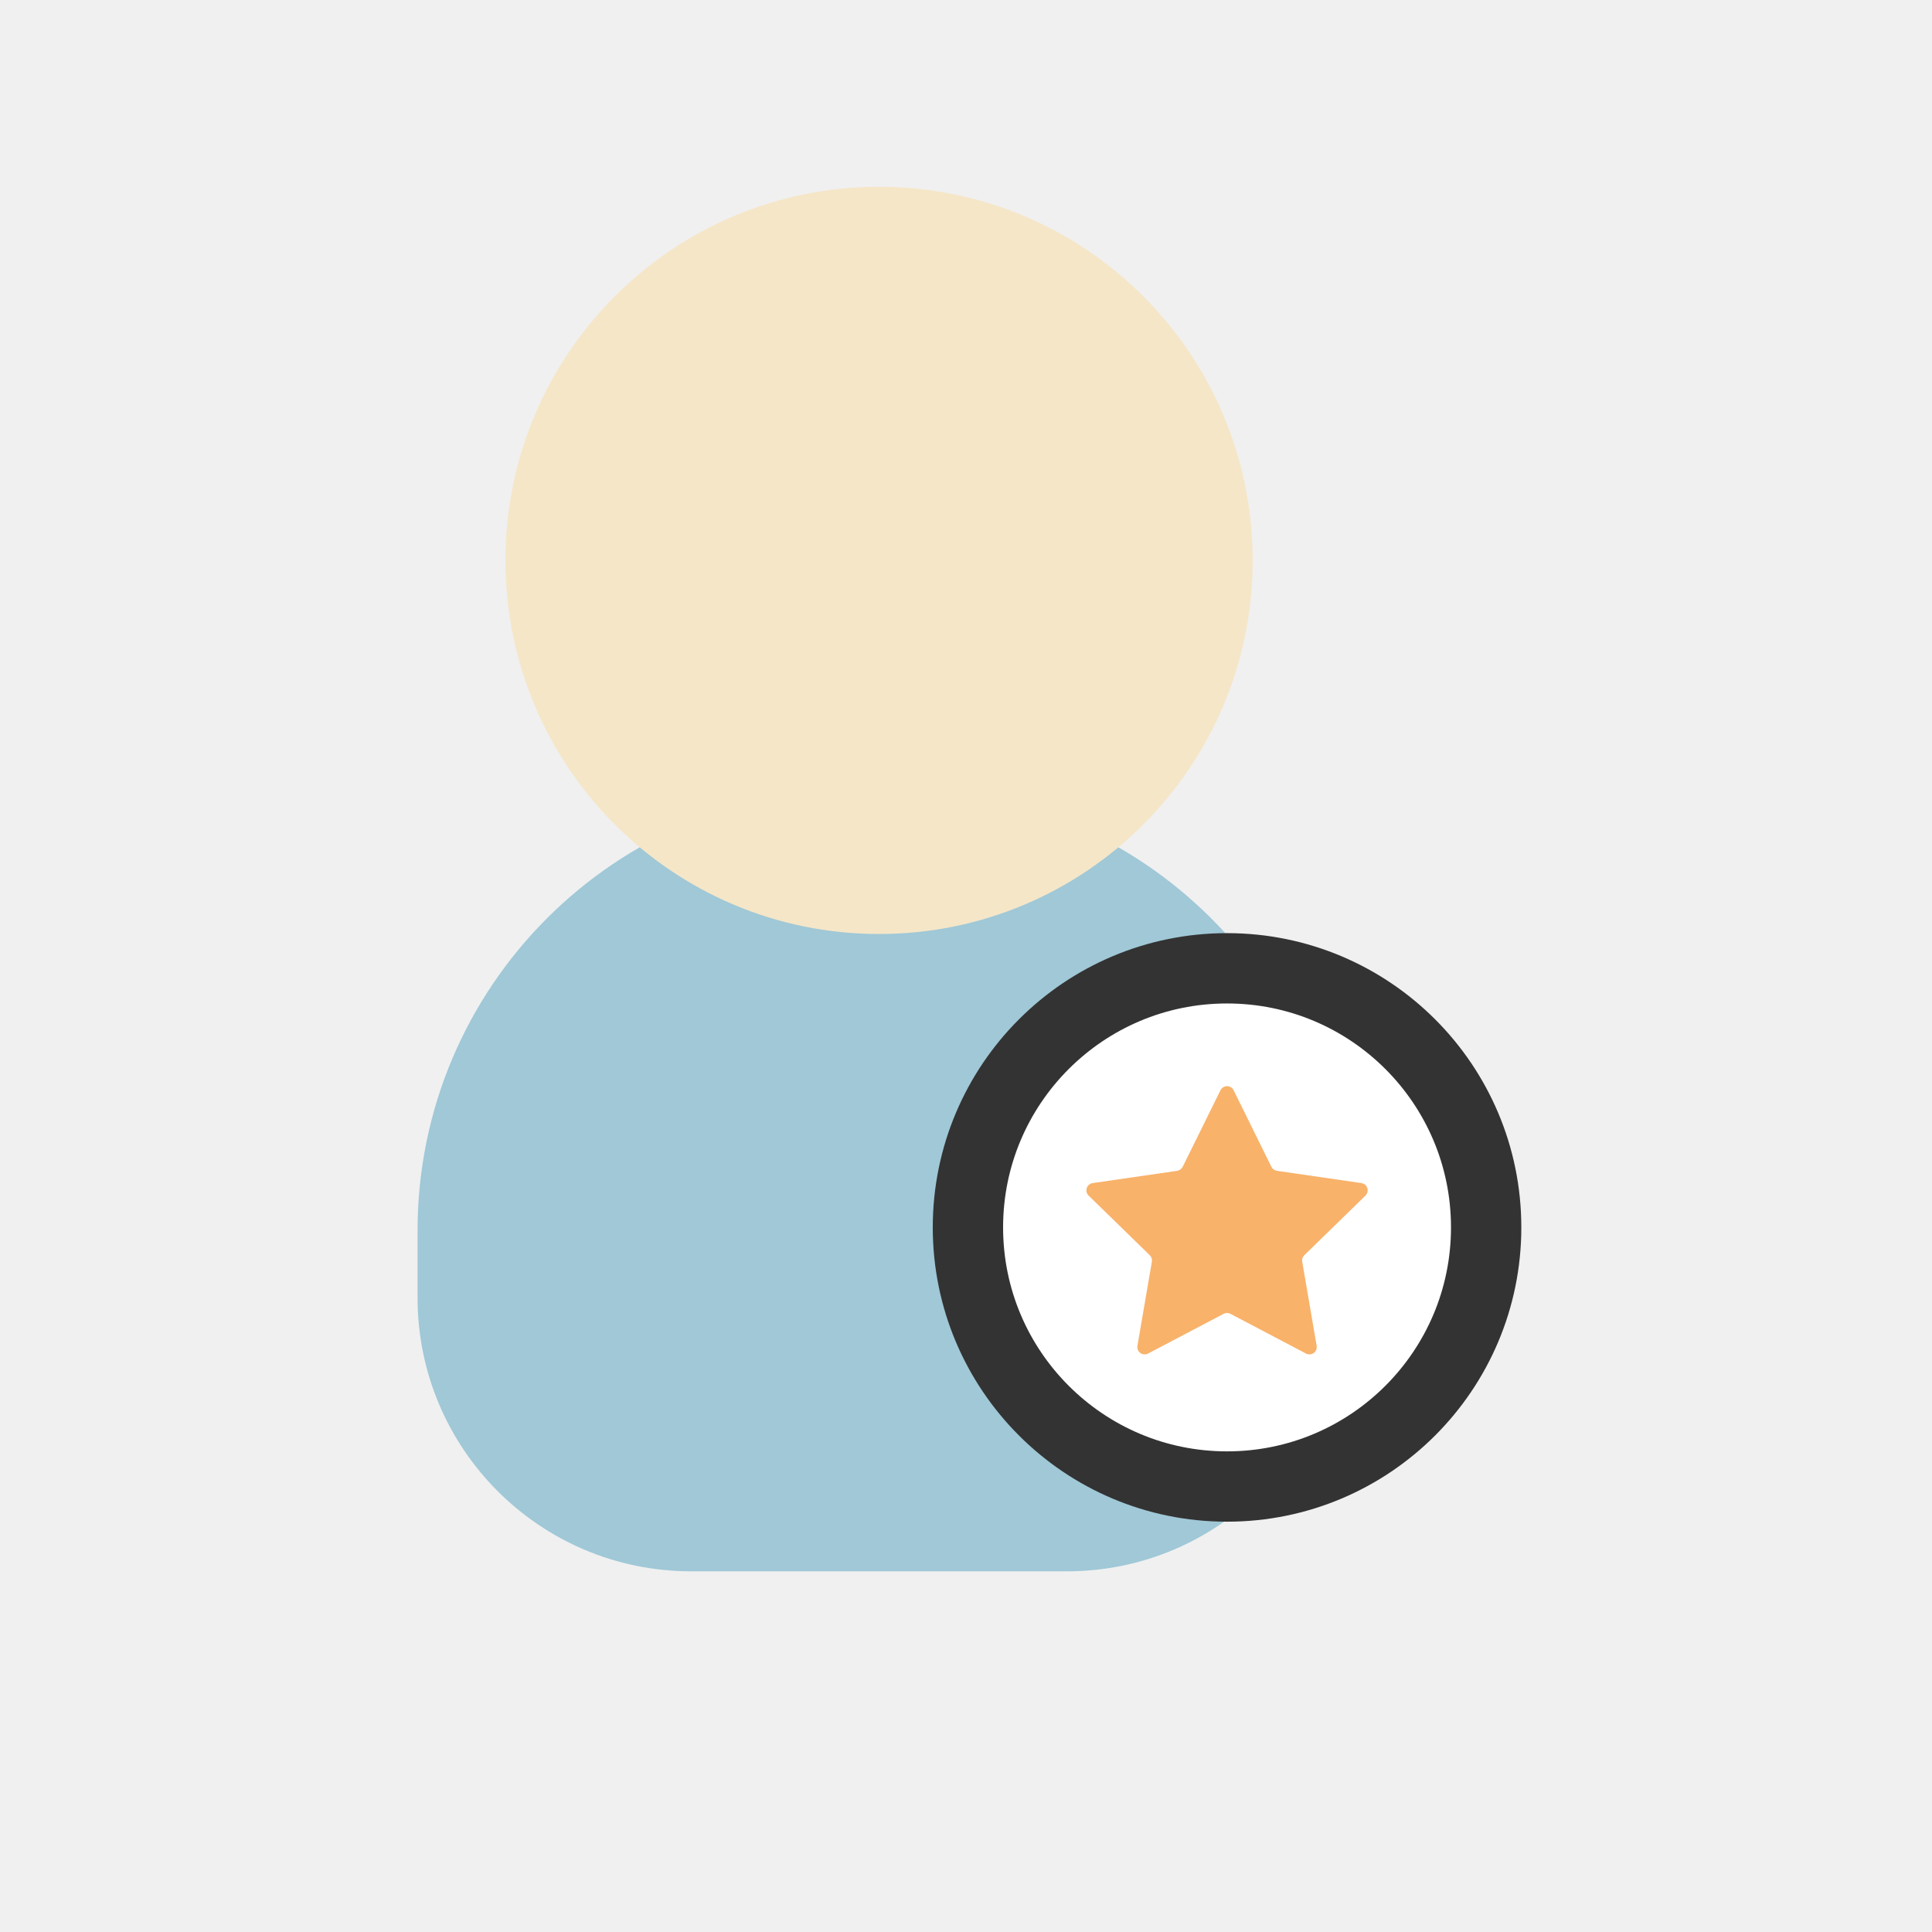
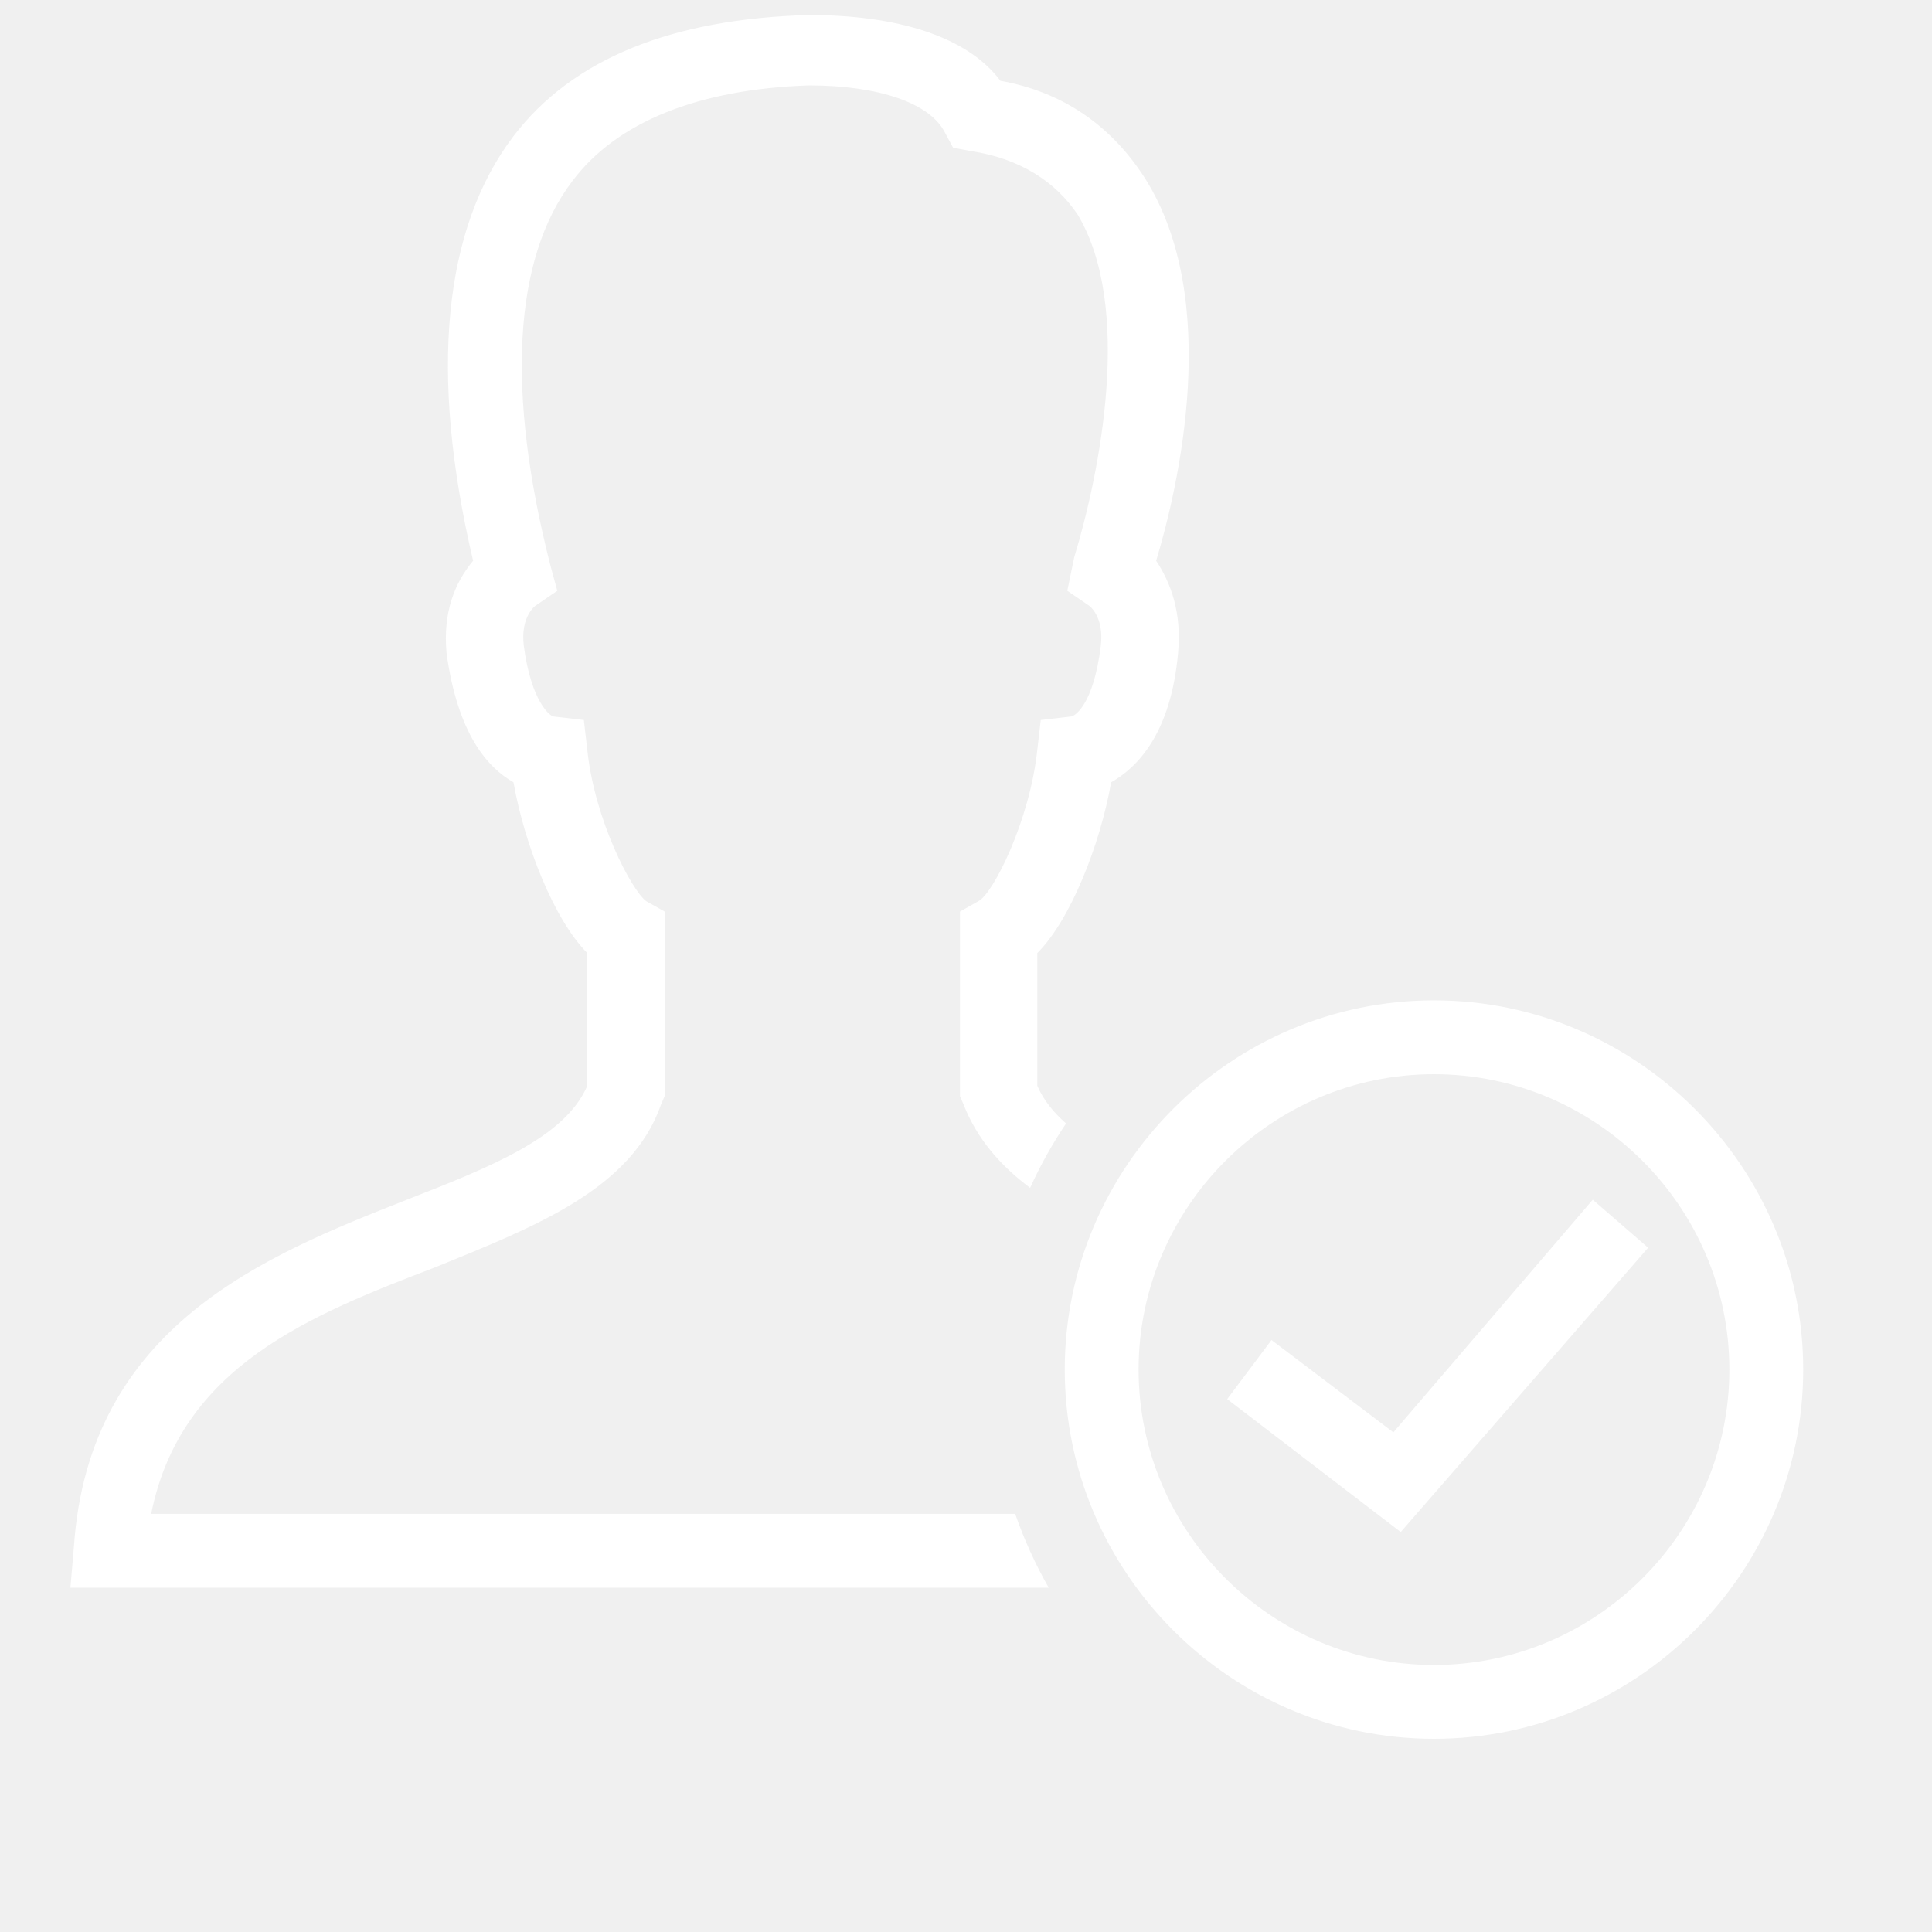
- <svg xmlns="http://www.w3.org/2000/svg" xml:space="preserve" viewBox="0 0 100 100" y="0" x="0" id="圖層_1" version="1.1" style="height: 100%; width: 100%; background: transparent" width="199px" height="199px">
-   <g class="ldl-scale" style="transform-origin: 50% 50%; transform: rotate(0deg) scale(1, 1);">
-     <g class="ldl-ani">
-       <g class="ldl-layer">
-         <g class="ldl-ani">
-           <g>
-             <g class="ldl-layer">
-               <g class="ldl-ani" style="transform: scale(0.91); transform-origin: 50px 50px; animation: 1.111s linear -0.694s infinite normal forwards running breath-147486a6-231a-4f64-91c9-01113185763b;">
-                 <path fill="#a0c8d7" d="M60.688 89.375H39.313c-8.595 0-15.563-6.968-15.563-15.563V70c0-13.876 11.249-25.125 25.125-25.125h2.25C65.001 44.875 76.25 56.124 76.25 70v3.813c0 8.594-6.968 15.562-15.562 15.562z" style="fill: rgb(160, 200, 215);" />
-               </g>
-             </g>
-             <g class="ldl-layer">
-               <g class="ldl-ani" style="transform: scale(0.91); transform-origin: 50px 50px; animation: 1.111s linear -0.833s infinite normal forwards running breath-147486a6-231a-4f64-91c9-01113185763b;">
-                 <circle fill="#f5e6c8" r="21.25" cy="31.875" cx="50" style="fill: rgb(245, 230, 200);" />
-               </g>
-             </g>
-           </g>
+ <svg xmlns="http://www.w3.org/2000/svg" x="0px" y="0px" width="60" height="60" viewBox="0 0 180 180" style=" fill:#fff;">
+   <g fill="none" fill-rule="nonzero" stroke="none" stroke-width="1" stroke-linecap="butt" stroke-linejoin="miter" stroke-miterlimit="10" stroke-dasharray="" stroke-dashoffset="0" font-family="none" font-weight="none" font-size="none" text-anchor="none" style="mix-blend-mode: normal">
+     <path d="M0,172v-172h172v172z" fill="none" stroke="none" />
+     <g id="original-icon" fill="#fff" stroke="none" opacity="0" visibility="hidden">
+       <path d="M75.358,1.397c-12.725,0.349 -22.011,4.058 -27.52,11.287c-6.531,8.6 -7.888,22.011 -3.763,39.56c-1.72,2.069 -2.822,4.811 -2.473,8.6c1.035,7.565 3.83,10.669 6.235,12.04c1.035,5.845 3.789,12.819 6.88,15.91v12.363c-2.069,4.811 -8.963,7.552 -16.878,10.643c-13.075,5.16 -29.589,11.717 -30.96,32.358l-0.323,3.763h111.8l-7.633,-6.88h-96.642c2.755,-13.76 14.862,-18.53 26.552,-23.005c9.285,-3.789 18.208,-7.243 20.962,-15.158l0.323,-0.752v-17.2l-1.72,-0.968c-1.371,-1.035 -4.797,-7.552 -5.482,-14.082l-0.323,-2.795l-2.795,-0.323c-0.349,0 -2.11,-1.397 -2.795,-6.558c-0.349,-2.755 1.075,-3.763 1.075,-3.763l2.042,-1.397l-0.645,-2.365c-4.125,-16.165 -3.467,-28.568 2.042,-35.797c4.125,-5.509 11.717,-8.573 22.038,-8.922c6.531,0 11.314,1.653 12.685,4.407l0.752,1.397l1.72,0.323c4.475,0.685 7.821,2.822 9.89,5.912c5.16,8.6 2.083,24.013 -0.323,31.927l-0.645,3.118l2.042,1.397c0,0 1.424,1.008 1.075,3.763c-0.685,5.509 -2.446,6.558 -2.795,6.558l-2.795,0.323l-0.323,2.795c-0.685,6.531 -4.112,13.397 -5.482,14.082l-1.72,0.968v17.2l0.323,0.752c3.091,7.915 11.677,11.368 20.962,15.158c9.635,3.789 19.699,7.821 24.51,16.77l1.72,1.72l4.085,-5.16c-5.845,-11.005 -17.549,-15.776 -27.52,-19.565c-7.915,-3.091 -14.808,-5.832 -16.878,-10.643v-12.363c3.091,-3.091 5.845,-10.065 6.88,-15.91c2.405,-1.371 5.55,-4.475 6.235,-12.04c0.349,-3.789 -0.672,-6.531 -2.042,-8.6c2.069,-6.88 6.154,-24.335 -1.075,-35.69c-3.091,-4.811 -7.592,-7.995 -13.438,-9.03c-3.091,-4.125 -9.594,-6.128 -17.845,-6.128zM166.625,109.757l-2.15,2.688l-26.66,33.97l-18.598,-16.233l-2.58,-2.257l-4.515,5.16l2.58,2.257l21.285,18.598l2.795,2.365l2.257,-2.795l28.81,-36.873l2.15,-2.688z" />
+     </g>
+     <g id="subtracted-icon" fill="#fff" stroke="none">
+       <path d="M93.203,7.525c5.845,1.035 10.347,4.219 13.438,9.03c7.229,11.355 3.144,28.81 1.075,35.69c1.371,2.069 2.392,4.811 2.042,8.6c-0.685,7.565 -3.83,10.669 -6.235,12.04c-1.035,5.845 -3.789,12.819 -6.88,15.91v12.363c0.562,1.307 1.481,2.462 2.679,3.512c-1.275,1.896 -2.397,3.902 -3.349,6c-2.769,-2.071 -4.948,-4.56 -6.211,-7.792l-0.323,-0.752v-17.2l1.72,-0.968c1.371,-0.685 4.797,-7.552 5.482,-14.082l0.323,-2.795l2.795,-0.323c0.349,0 2.11,-1.048 2.795,-6.558c0.349,-2.755 -1.075,-3.763 -1.075,-3.763l-2.042,-1.397l0.645,-3.118c2.405,-7.915 5.482,-23.328 0.323,-31.927c-2.069,-3.091 -5.415,-5.227 -9.89,-5.912l-1.72,-0.323l-0.752,-1.397c-1.371,-2.755 -6.154,-4.407 -12.685,-4.407c-10.32,0.349 -17.912,3.413 -22.038,8.922c-5.509,7.229 -6.168,19.632 -2.042,35.797l0.645,2.365l-2.042,1.397c0,0 -1.424,1.008 -1.075,3.763c0.685,5.16 2.446,6.558 2.795,6.558l2.795,0.323l0.323,2.795c0.685,6.531 4.112,13.048 5.482,14.082l1.72,0.968v17.2l-0.323,0.752c-2.755,7.915 -11.677,11.368 -20.962,15.158c-11.691,4.475 -23.798,9.245 -26.552,23.005l80.497,0c0.833,2.4 1.882,4.701 3.124,6.88h-91.146l0.323,-3.763c1.371,-20.64 17.885,-27.198 30.96,-32.358c7.915,-3.091 14.808,-5.832 16.878,-10.643v-12.363c-3.091,-3.091 -5.845,-10.065 -6.88,-15.91c-2.405,-1.371 -5.2,-4.475 -6.235,-12.04c-0.349,-3.789 0.752,-6.531 2.473,-8.6c-4.125,-17.549 -2.768,-30.96 3.763,-39.56c5.509,-7.229 14.795,-10.938 27.52,-11.287c8.251,0 14.754,2.002 17.845,6.128z" />
+     </g>
+     <g stroke="none">
+       <g fill="#fff">
+         <g id="Слой_2" font-family="-apple-system, BlinkMacSystemFont, &quot;Helvetica Neue&quot;, &quot;Segoe UI&quot;, &quot;Fira Sans&quot;, Roboto, Oxygen, Ubuntu, &quot;Droid Sans&quot;, Arial, sans-serif" font-weight="400" font-size="16" text-anchor="start" visibility="hidden" />
+         <g id="Android_x5F_4" font-family="-apple-system, BlinkMacSystemFont, &quot;Helvetica Neue&quot;, &quot;Segoe UI&quot;, &quot;Fira Sans&quot;, Roboto, Oxygen, Ubuntu, &quot;Droid Sans&quot;, Arial, sans-serif" font-weight="400" font-size="16" text-anchor="start" visibility="hidden" />
+         <g id="Android_x5F_5" font-family="-apple-system, BlinkMacSystemFont, &quot;Helvetica Neue&quot;, &quot;Segoe UI&quot;, &quot;Fira Sans&quot;, Roboto, Oxygen, Ubuntu, &quot;Droid Sans&quot;, Arial, sans-serif" font-weight="400" font-size="16" text-anchor="start" visibility="hidden" />
+         <g id="Windows_x5F_8" font-family="-apple-system, BlinkMacSystemFont, &quot;Helvetica Neue&quot;, &quot;Segoe UI&quot;, &quot;Fira Sans&quot;, Roboto, Oxygen, Ubuntu, &quot;Droid Sans&quot;, Arial, sans-serif" font-weight="400" font-size="16" text-anchor="start" visibility="hidden" />
+         <g id="Windows_x5F_10" font-family="-apple-system, BlinkMacSystemFont, &quot;Helvetica Neue&quot;, &quot;Segoe UI&quot;, &quot;Fira Sans&quot;, Roboto, Oxygen, Ubuntu, &quot;Droid Sans&quot;, Arial, sans-serif" font-weight="400" font-size="16" text-anchor="start" visibility="hidden" />
+         <g id="Color" font-family="-apple-system, BlinkMacSystemFont, &quot;Helvetica Neue&quot;, &quot;Segoe UI&quot;, &quot;Fira Sans&quot;, Roboto, Oxygen, Ubuntu, &quot;Droid Sans&quot;, Arial, sans-serif" font-weight="400" font-size="16" text-anchor="start" visibility="hidden" />
+         <g id="IOS" font-family="-apple-system, BlinkMacSystemFont, &quot;Helvetica Neue&quot;, &quot;Segoe UI&quot;, &quot;Fira Sans&quot;, Roboto, Oxygen, Ubuntu, &quot;Droid Sans&quot;, Arial, sans-serif" font-weight="400" font-size="16" text-anchor="start" visibility="hidden" />
+         <g id="IOS_copy">
+           <path d="M133.6,162c-18.92,0 -34.4,-15.48 -34.4,-34.4c0,-18.92 15.48,-34.4 34.4,-34.4c18.92,0 34.4,15.48 34.4,34.4c0,18.92 -15.48,34.4 -34.4,34.4zM133.6,100.08c-15.136,0 -27.52,12.384 -27.52,27.52c0,15.136 12.384,27.52 27.52,27.52c15.136,0 27.52,-12.384 27.52,-27.52c0,-15.136 -12.384,-27.52 -27.52,-27.52zM153.552,116.248l-5.16,-4.472l-18.576,21.672l-11.352,-8.6l-4.128,5.504l16.168,12.384z" />
        </g>
      </g>
-       <g class="ldl-layer">
-         <g class="ldl-ani">
-           <g>
-             <g class="ldl-layer">
-               <g class="ldl-ani" style="transform: scale(0.91); transform-origin: 50px 50px; animation: 1.111s linear -0.972s infinite normal forwards running breath-147486a6-231a-4f64-91c9-01113185763b;">
-                 <circle stroke-miterlimit="10" stroke-width="4" stroke="#333" fill="#fff" r="14.738" cy="69.814" cx="69.793" style="fill: rgb(255, 255, 255); stroke: rgb(51, 51, 51);" />
-               </g>
-             </g>
-             <g class="ldl-layer">
-               <g class="ldl-ani" style="transform: scale(0.91); transform-origin: 50px 50px; animation: 1.111s linear -1.111s infinite normal forwards running breath-147486a6-231a-4f64-91c9-01113185763b;">
-                 <path fill="#f8b26a" d="M70.167 62.013l2.149 4.354a.418.418 0 0 0 .314.228l4.805.698c.342.05.479.47.231.712l-3.477 3.389a.419.419 0 0 0-.12.369l.821 4.786a.417.417 0 0 1-.605.44l-4.298-2.26a.416.416 0 0 0-.388 0l-4.298 2.26a.417.417 0 0 1-.605-.44l.821-4.786a.419.419 0 0 0-.12-.369l-3.477-3.389a.417.417 0 0 1 .231-.712l4.805-.698a.418.418 0 0 0 .314-.228l2.149-4.354a.417.417 0 0 1 .748 0z" style="fill: rgb(248, 178, 106);" />
-               </g>
-             </g>
-           </g>
+       <g fill="#fff" opacity="0">
+         <g id="IOS" font-family="-apple-system, BlinkMacSystemFont, &quot;Helvetica Neue&quot;, &quot;Segoe UI&quot;, &quot;Fira Sans&quot;, Roboto, Oxygen, Ubuntu, &quot;Droid Sans&quot;, Arial, sans-serif" font-weight="400" font-size="16" text-anchor="start" visibility="hidden" />
+         <g id="IOS_copy">
+           <path d="M133.6,168.88c22.704,0 41.28,-18.576 41.28,-41.28c0,-22.704 -18.576,-41.28 -41.28,-41.28c-22.704,0 -41.28,18.576 -41.28,41.28c0,22.704 18.576,41.28 41.28,41.28z" />
        </g>
      </g>
    </g>
+     <path d="M99.2,162v-68.8h68.8v68.8z" id="overlay-drag" fill="#fff" stroke="none" opacity="0" />
  </g>
</svg>
